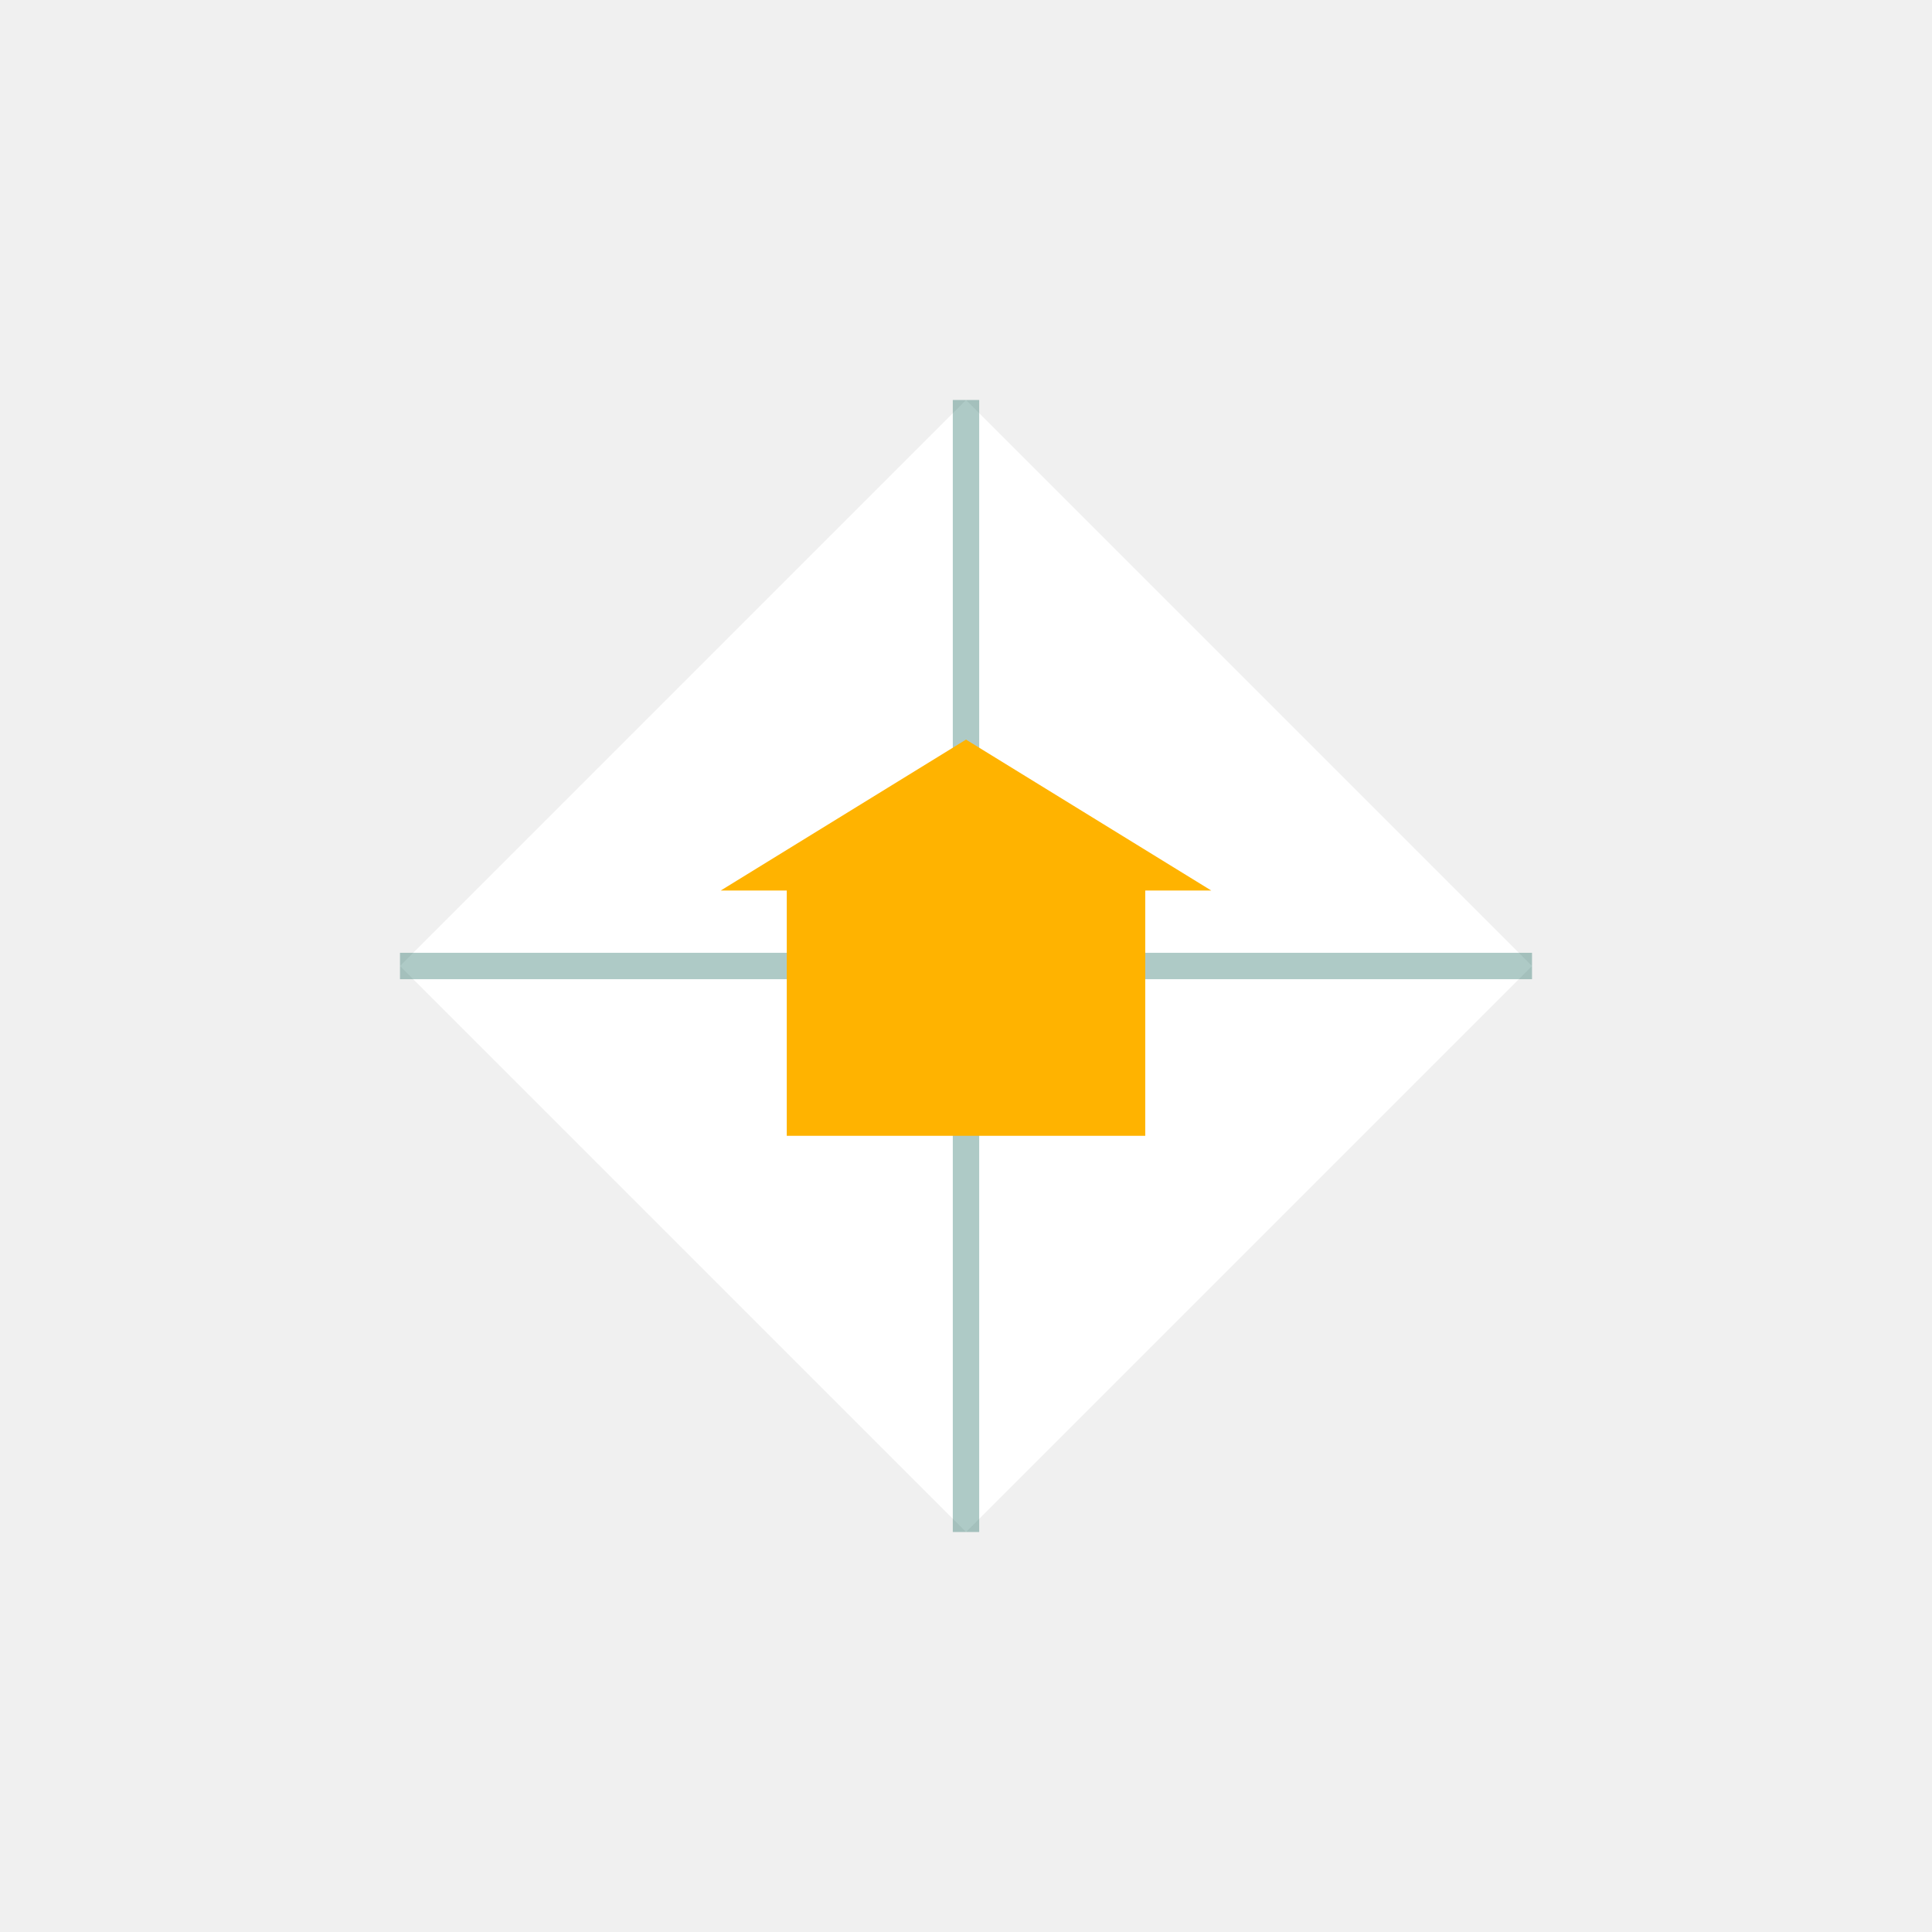
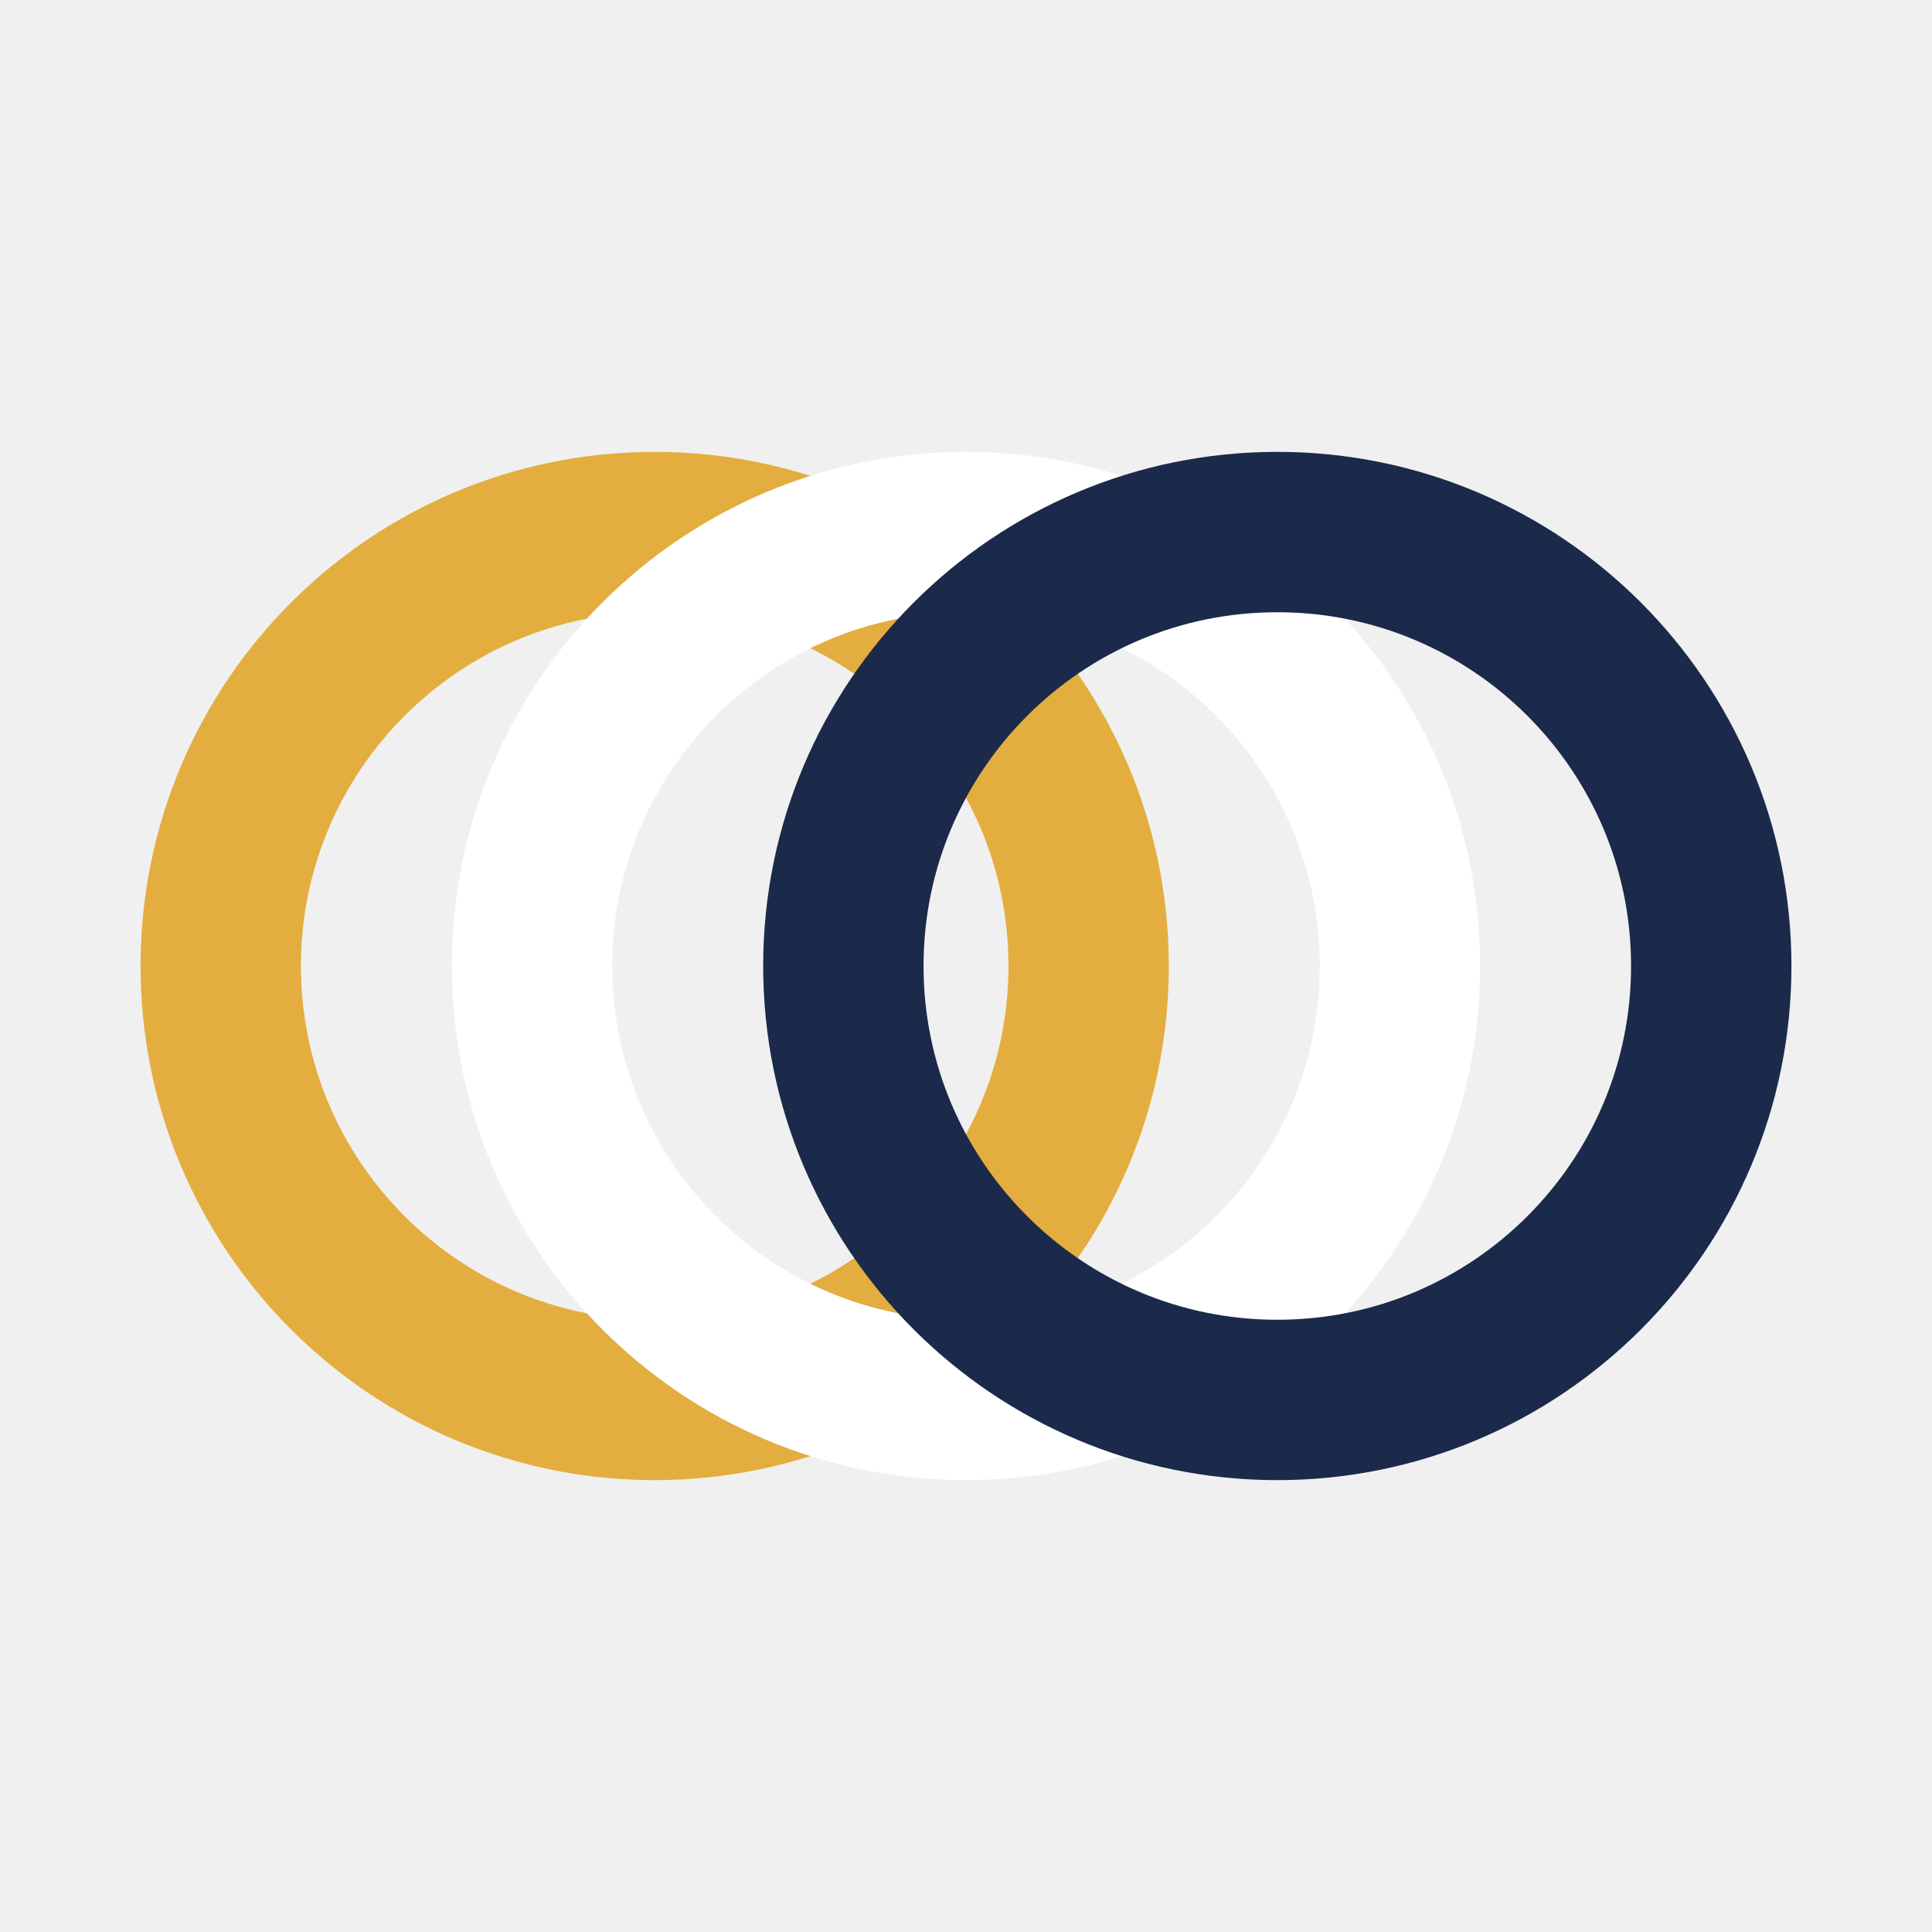
<svg xmlns="http://www.w3.org/2000/svg" viewBox="0 0 1024 1024" width="1024" height="1024">
-   <g>
-     <polygon points="512,212 812,512 512,812 212,512" fill="#FFFFFF" />
-     <path d="M512,212 L512,812" stroke="#00594A" stroke-width="14" opacity="0.32" />
-     <path d="M212,512 L812,512" stroke="#00594A" stroke-width="14" opacity="0.32" />
-     <path d="M512,392 L642,472 L607,472 L607,602 L417,602 L417,472 L382,472 Z" fill="#FFB300" />
+   <g fill="none" stroke-width="85">
+     <circle cx="347" cy="512" r="230" stroke="#E3AE3F" />
+     <circle cx="512" cy="512" r="230" stroke="#FFFFFF" />
+     <circle cx="677" cy="512" r="230" stroke="#1B2A4A" />
  </g>
</svg>
